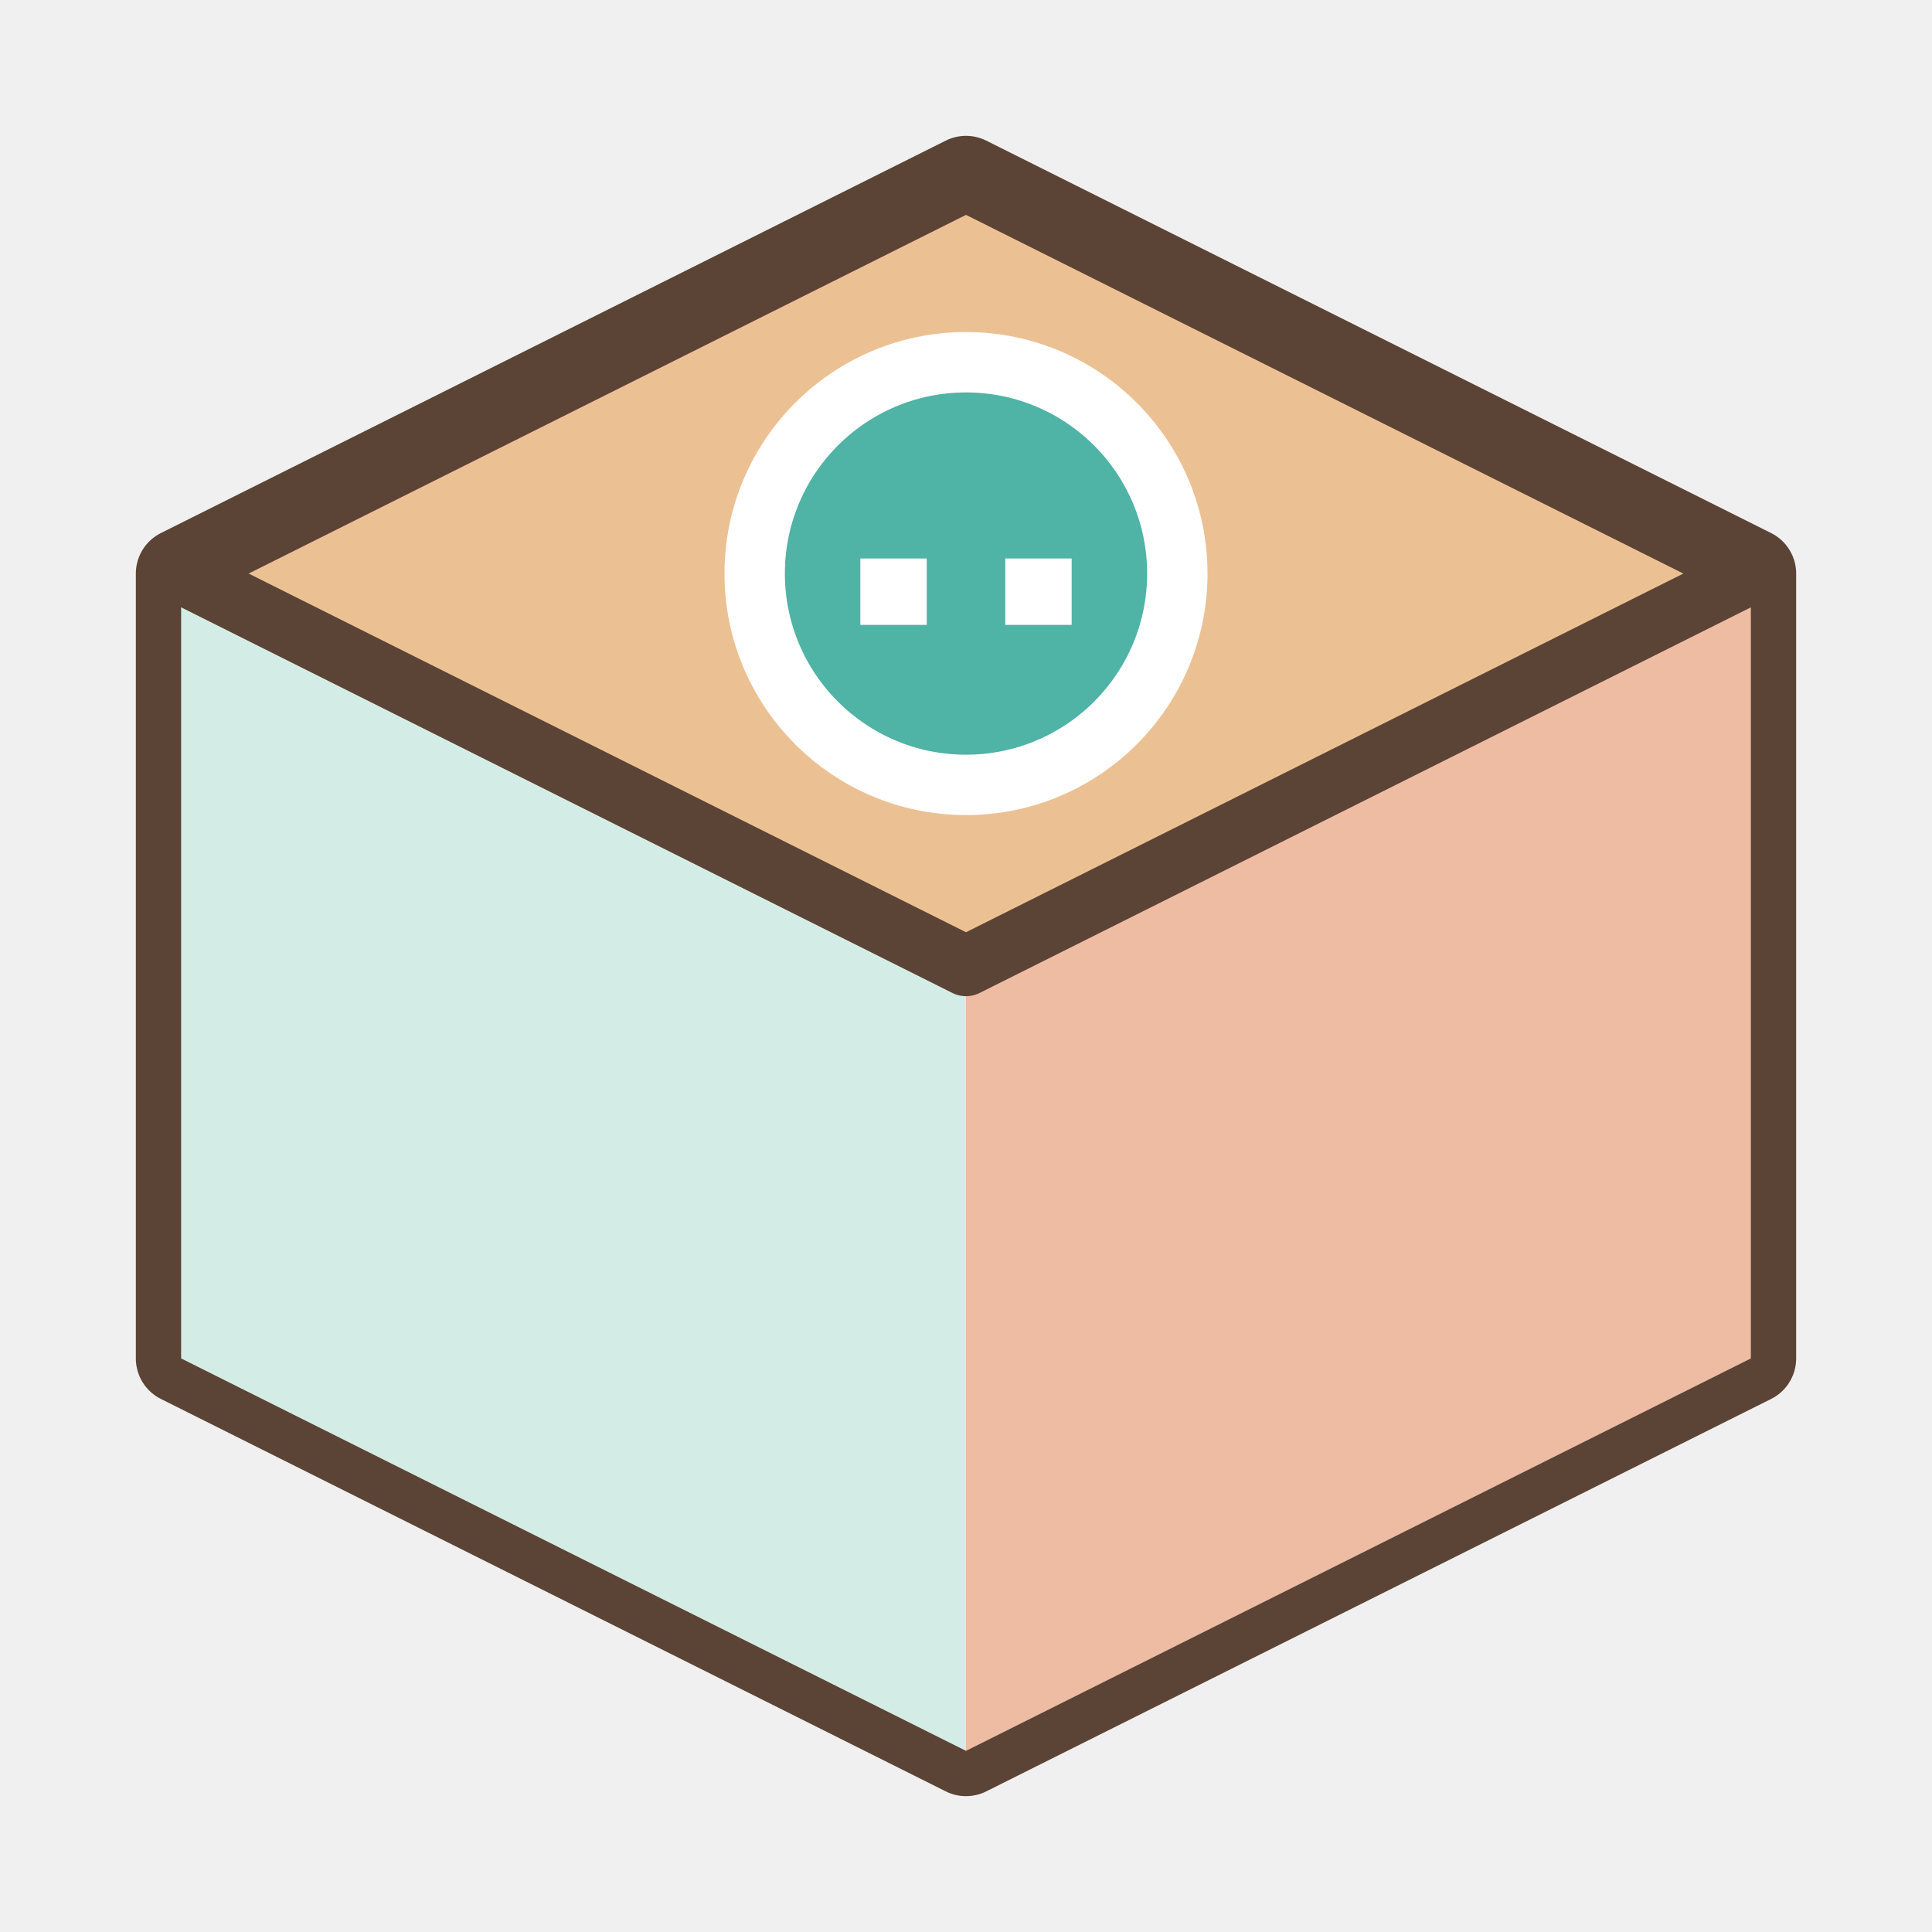
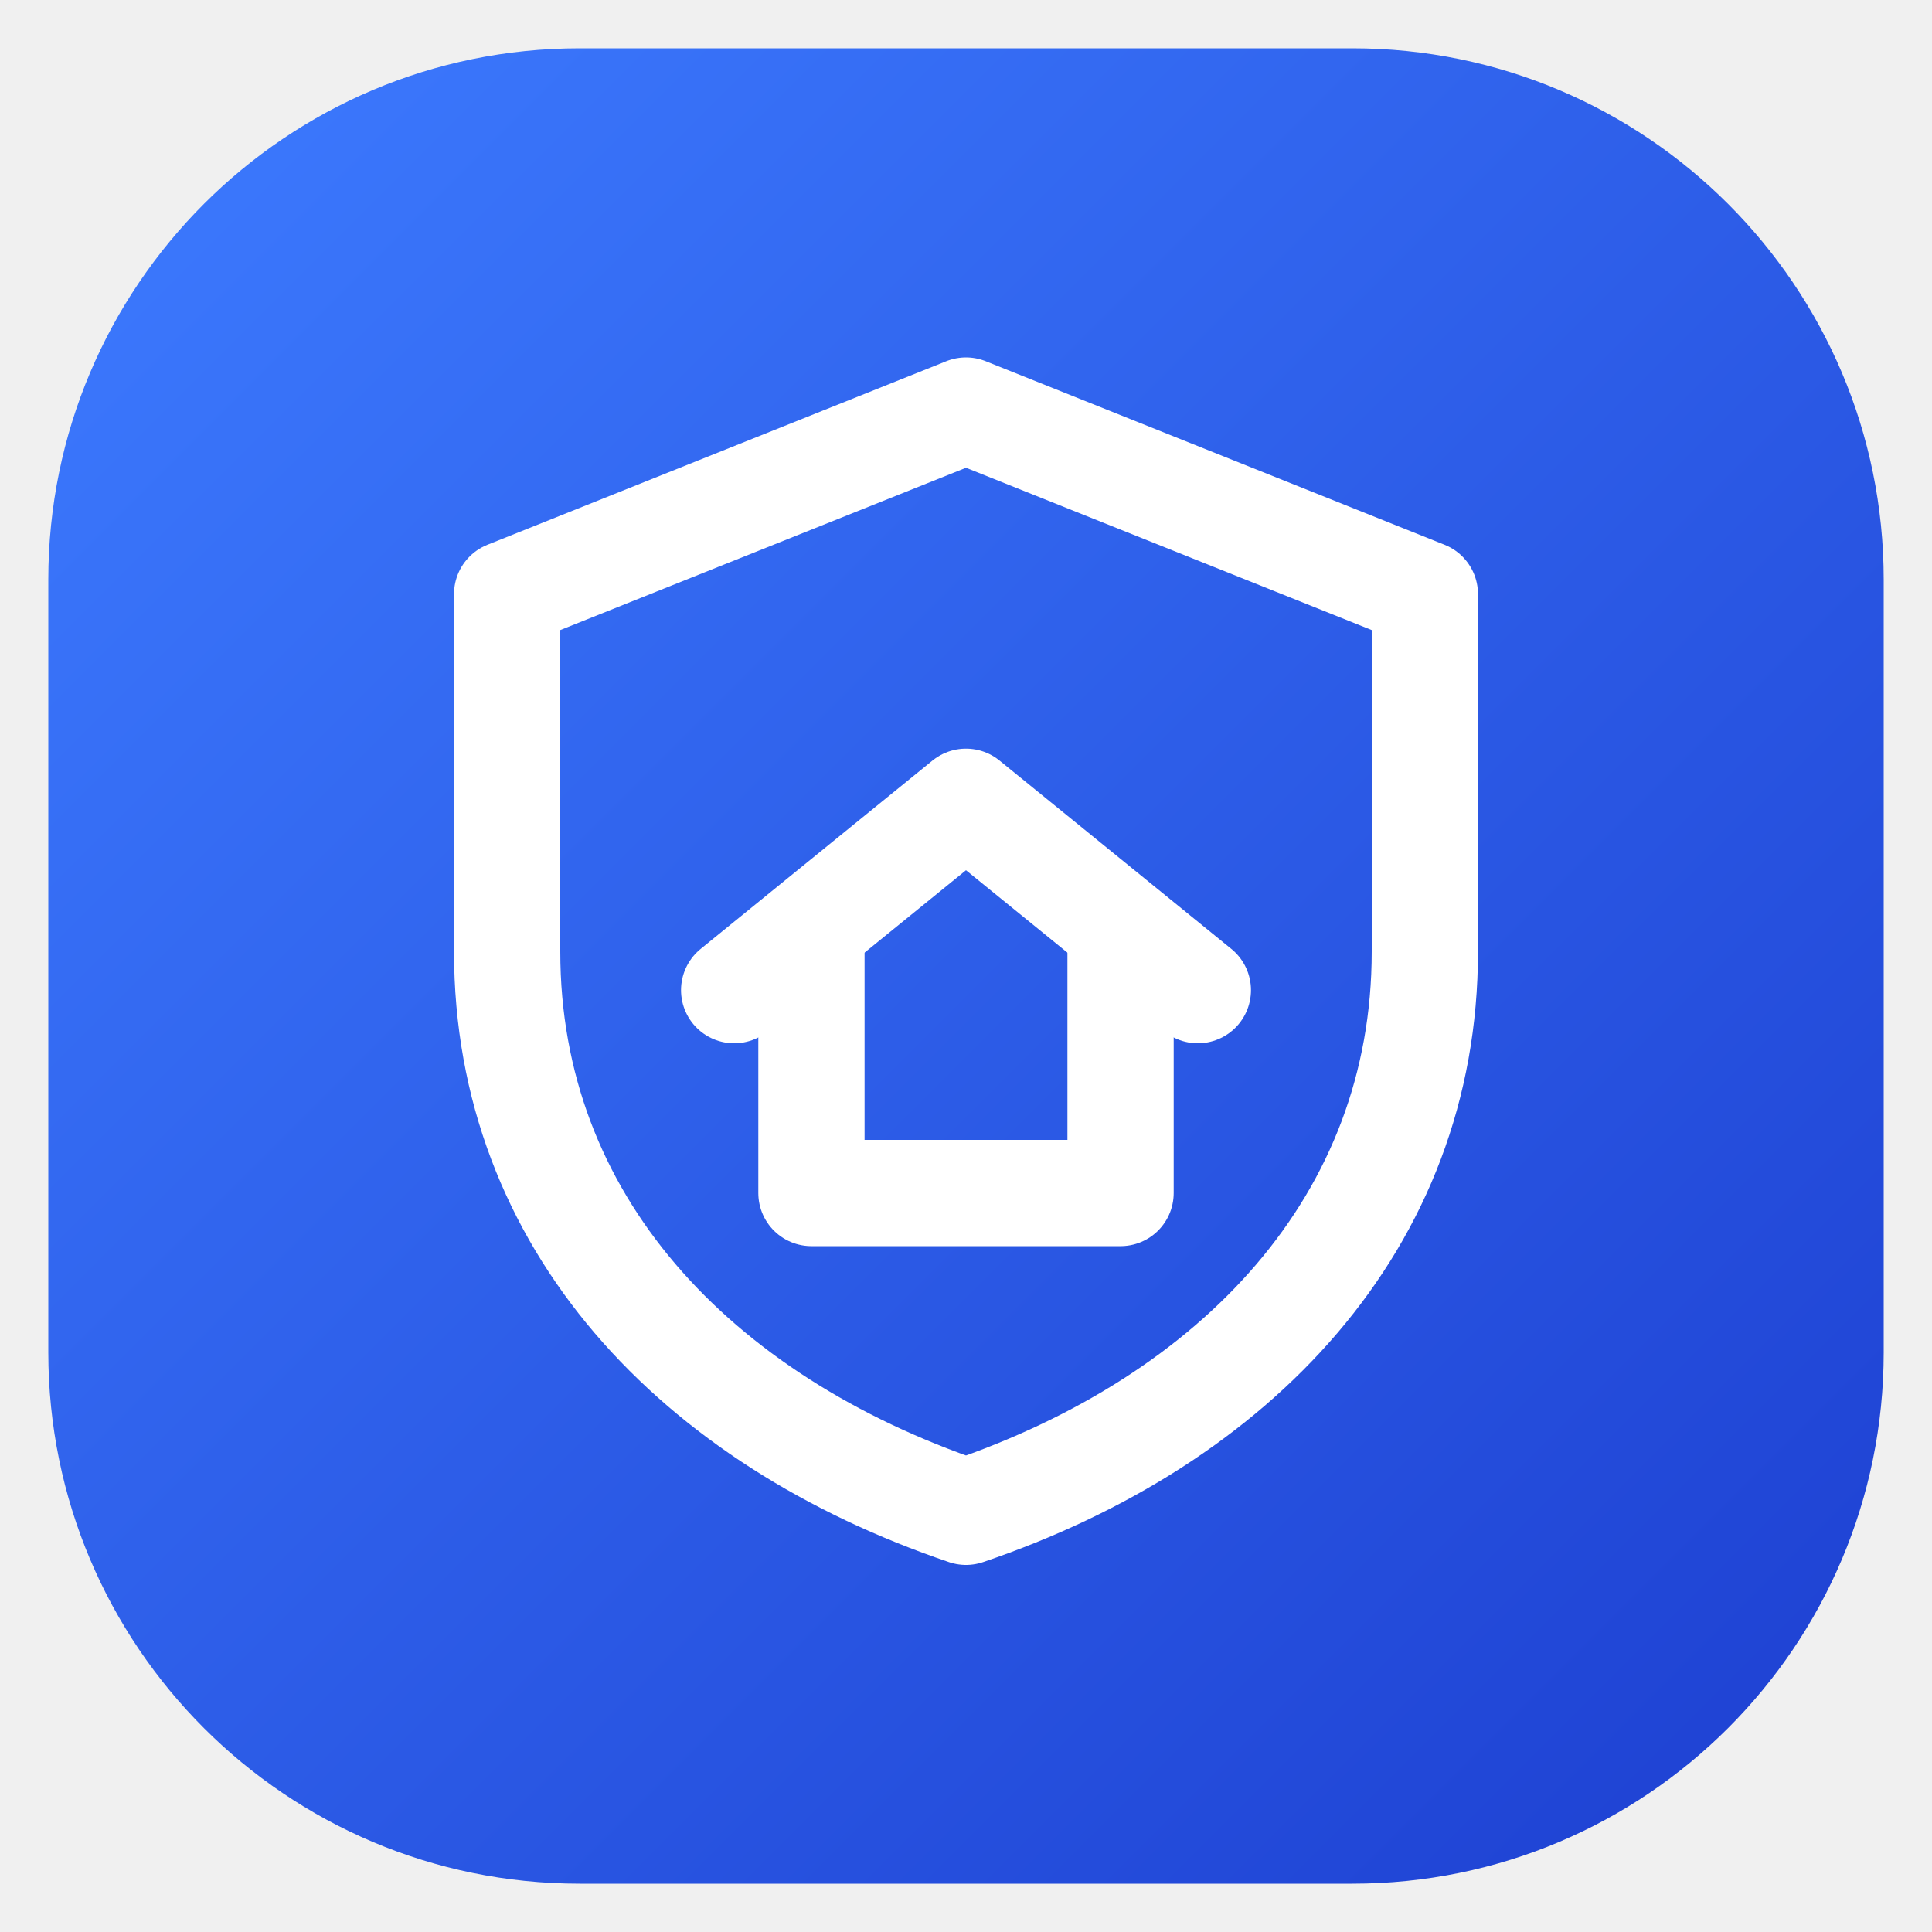
- <svg xmlns="http://www.w3.org/2000/svg" viewBox="0 0 64 64">
-   <polygon points="32,6 58,19 58,45 32,58 6,45 6,19" fill="#f8dfcb" stroke="#5b4335" stroke-width="3" stroke-linejoin="round" />
-   <polygon points="32,32 58,19 58,45 32,58" fill="#eebba3" />
-   <polygon points="32,32 6,19 6,45 32,58" fill="#d3ece5" />
-   <polygon points="32,6 58,19 32,32 6,19" fill="#ebc193" stroke="#5b4335" stroke-width="2" stroke-linejoin="round" />
-   <circle cx="32" cy="19" r="7" fill="#4fb3a5" stroke="#fff" stroke-width="2" />
-   <path d="M28.5 18.5h2.2v2.2h-2.2zm4.8 0h2.2v2.2h-2.2z" fill="#fff" />
+ <svg xmlns="http://www.w3.org/2000/svg" viewBox="0 0 40 40">
+   <defs>
+     <linearGradient id="g" x1="0" y1="0" x2="1" y2="1">
+       <stop offset="0" stop-color="#3d7bff" />
+       <stop offset="1" stop-color="#1d3fd1" />
+     </linearGradient>
+   </defs>
+   <rect x="1" y="1" width="38" height="38" rx="11" fill="url(#g)" />
+   <path d="M20 8.5l9.5 3.8v7.4c0 5.6-3.9 9.7-9.5 11.6-5.6-1.9-9.5-6-9.5-11.6v-7.4z" fill="none" stroke="#fff" stroke-width="2.2" stroke-linejoin="round" />
+   <path d="M15.2 20.5 20 16.6l4.8 3.9" fill="none" stroke="#fff" stroke-width="2.2" stroke-linecap="round" stroke-linejoin="round" />
+   <path d="M16.8 19.3v5.4h6.4v-5.4" fill="none" stroke="#fff" stroke-width="2.2" stroke-linejoin="round" />
</svg>
